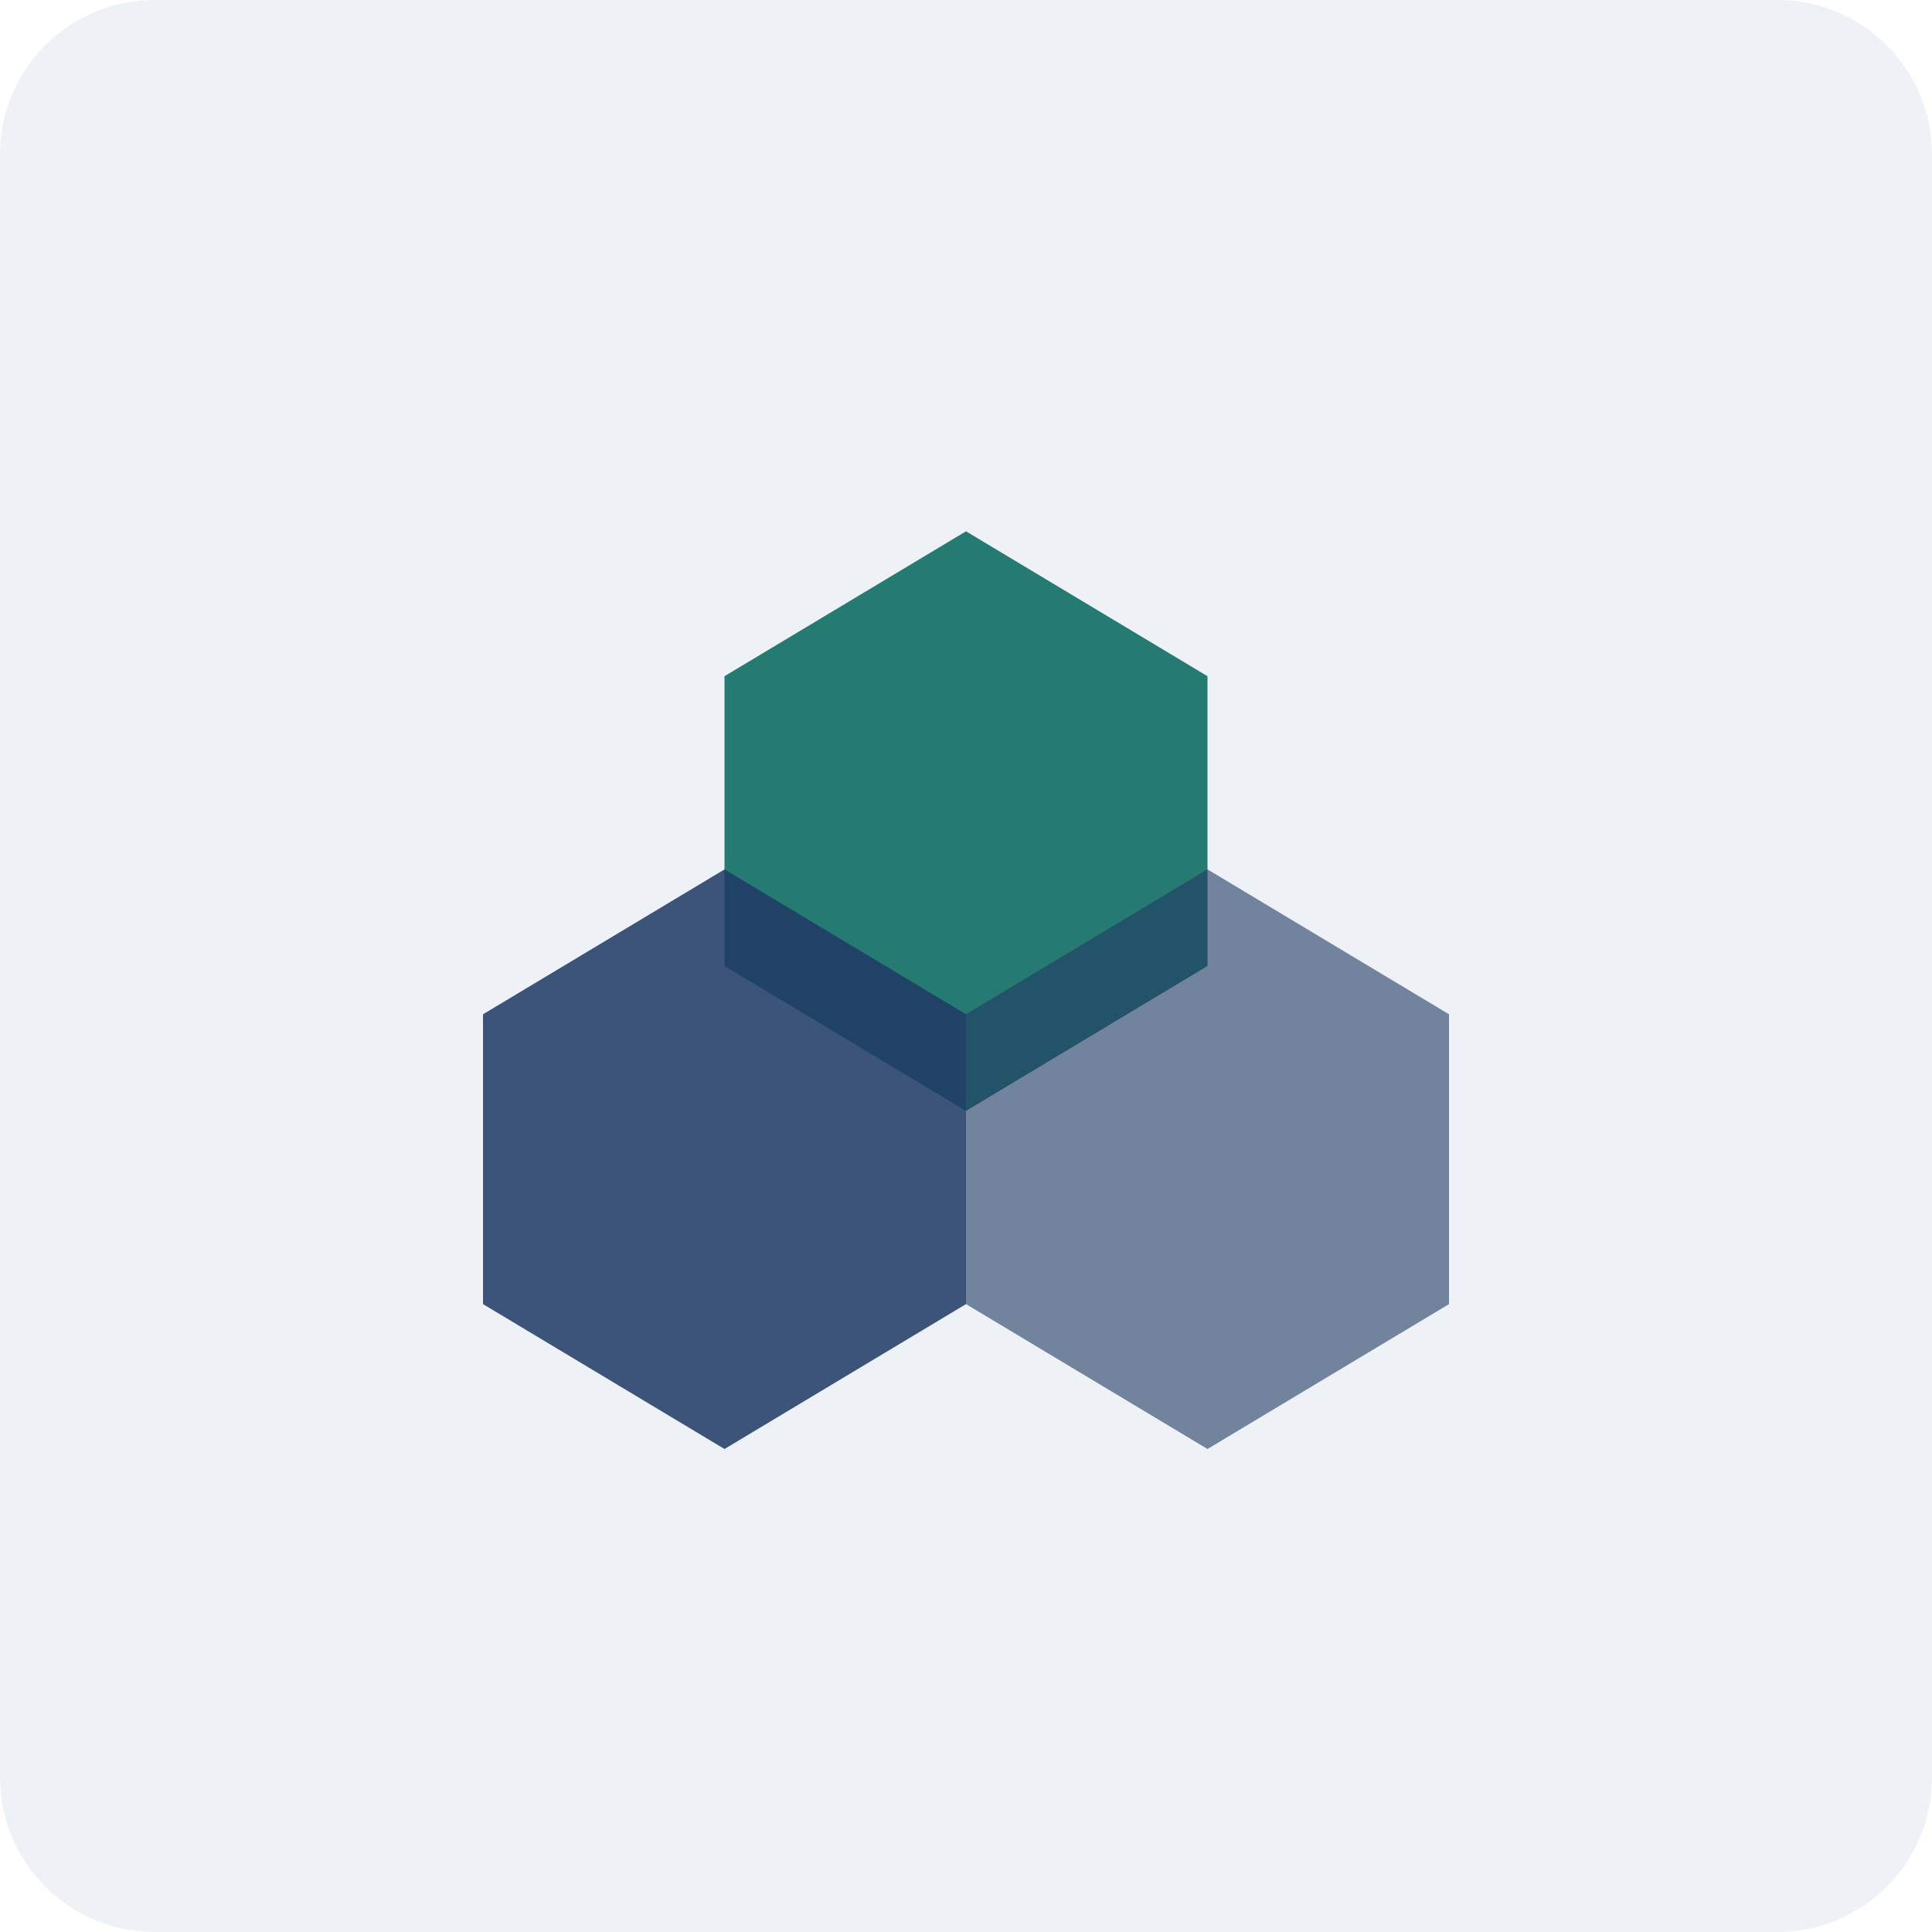
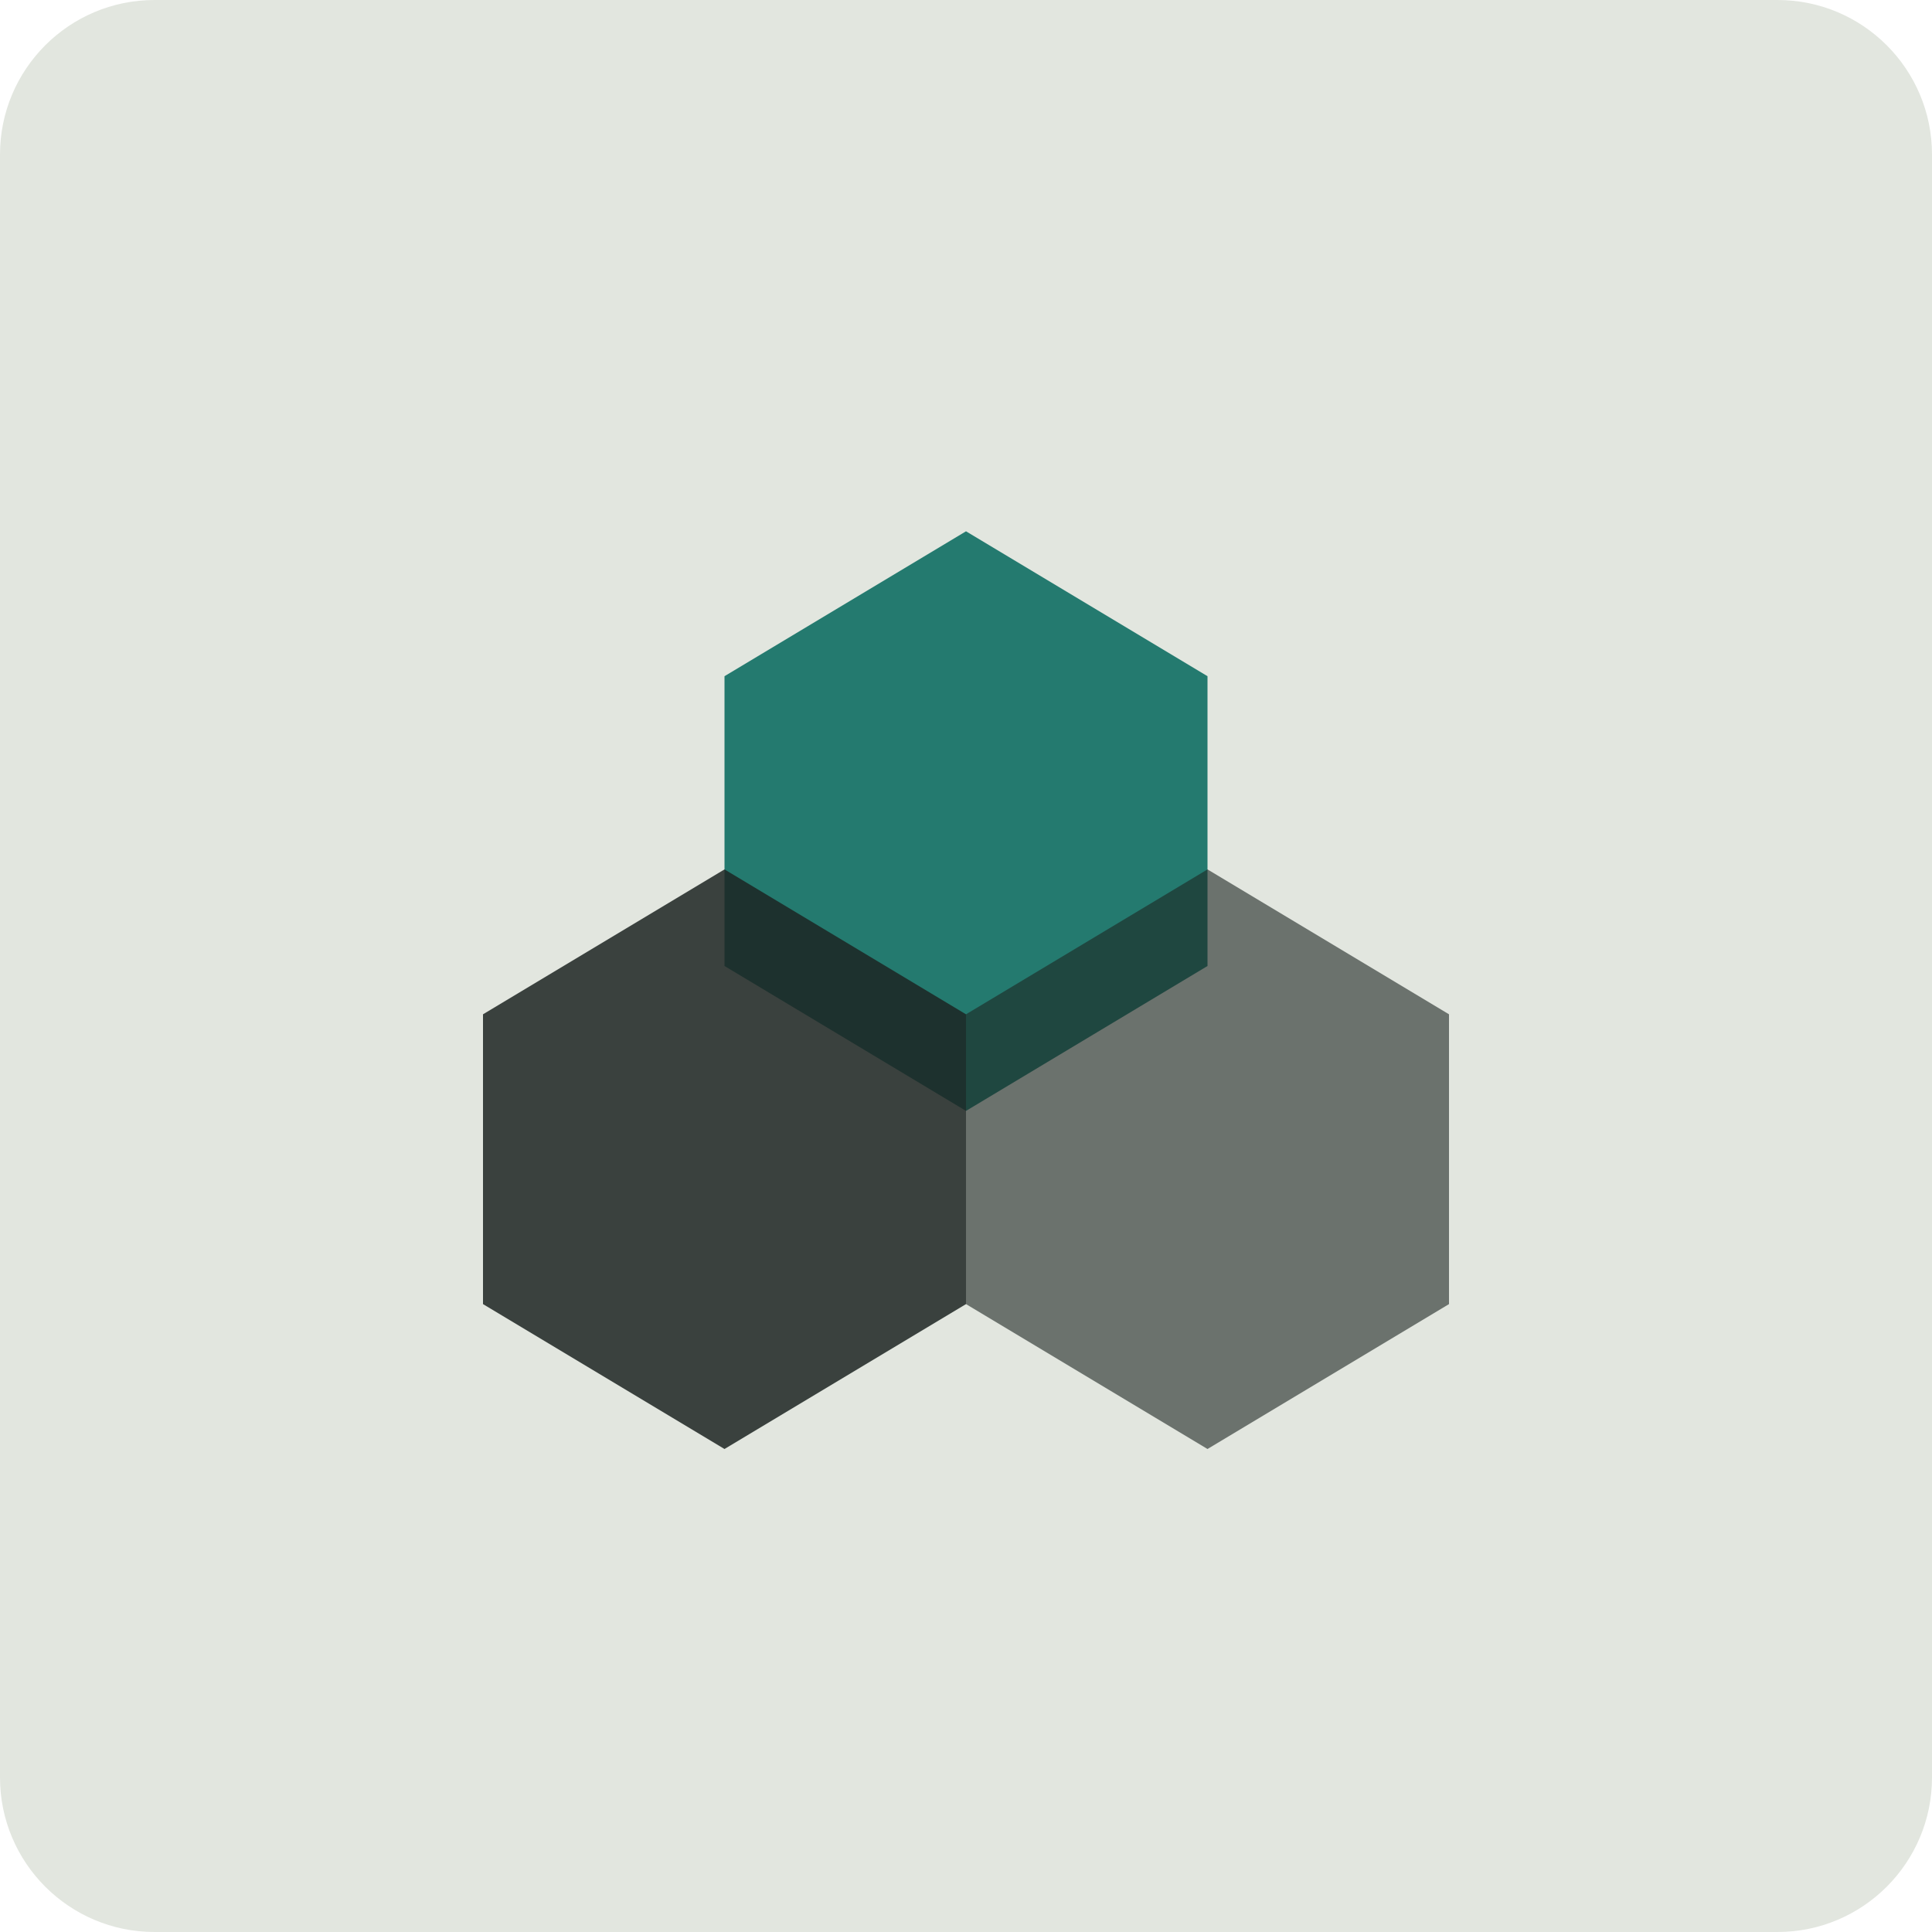
<svg xmlns="http://www.w3.org/2000/svg" viewBox="0 0 400 400">
-   <rect width="400" height="400" rx="32" fill="#EEF2F6" />
+   <rect width="400" height="400" rx="32" fill="#E2E6DF" />
  <polygon points="200,110 250,140 250,200 200,230 150,200 150,140" fill="#0F6E63" opacity="0.9" />
-   <polygon points="150,180 200,210 200,270 150,300 100,270 100,210" fill="#1F3864" opacity="0.85" />
-   <polygon points="250,180 300,210 300,270 250,300 200,270 200,210" fill="#1F3864" opacity="0.6" />
+   <polygon points="150,180 200,210 200,270 150,300 100,270 100,210" fill="#1C2422" opacity="0.85" />
+   <polygon points="250,180 300,210 300,270 250,300 200,270 200,210" fill="#1C2422" opacity="0.6" />
</svg>
